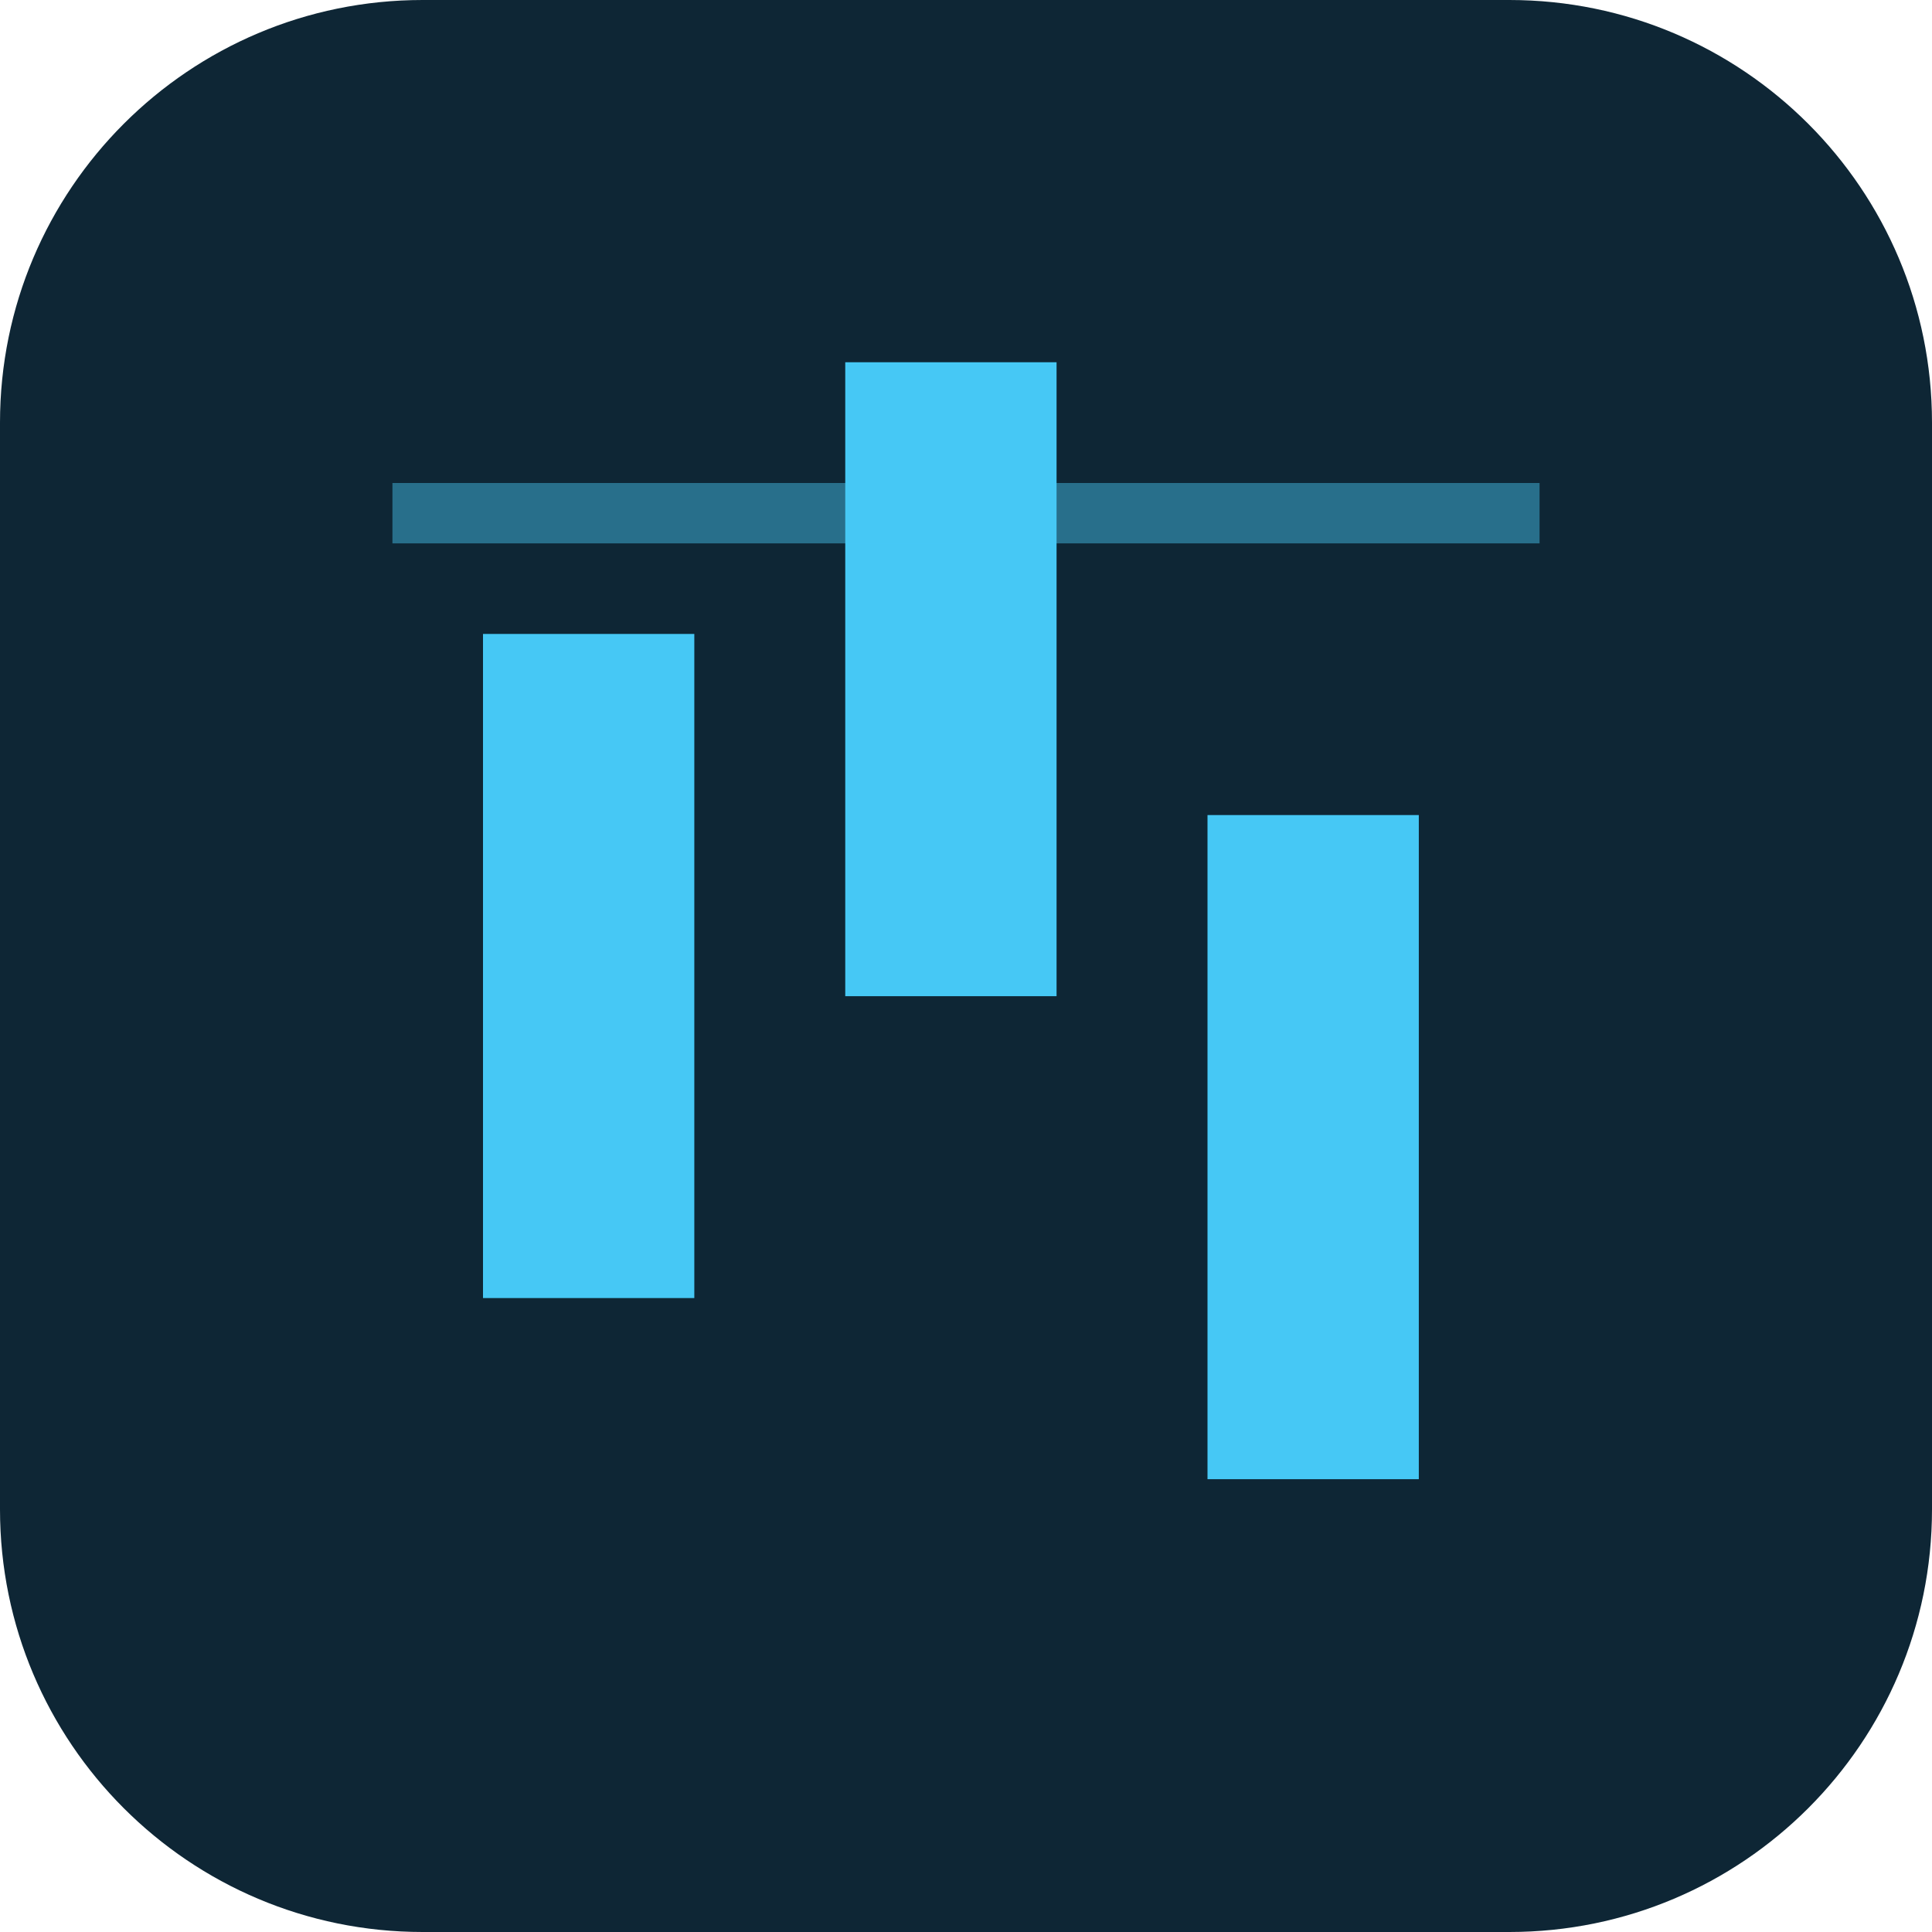
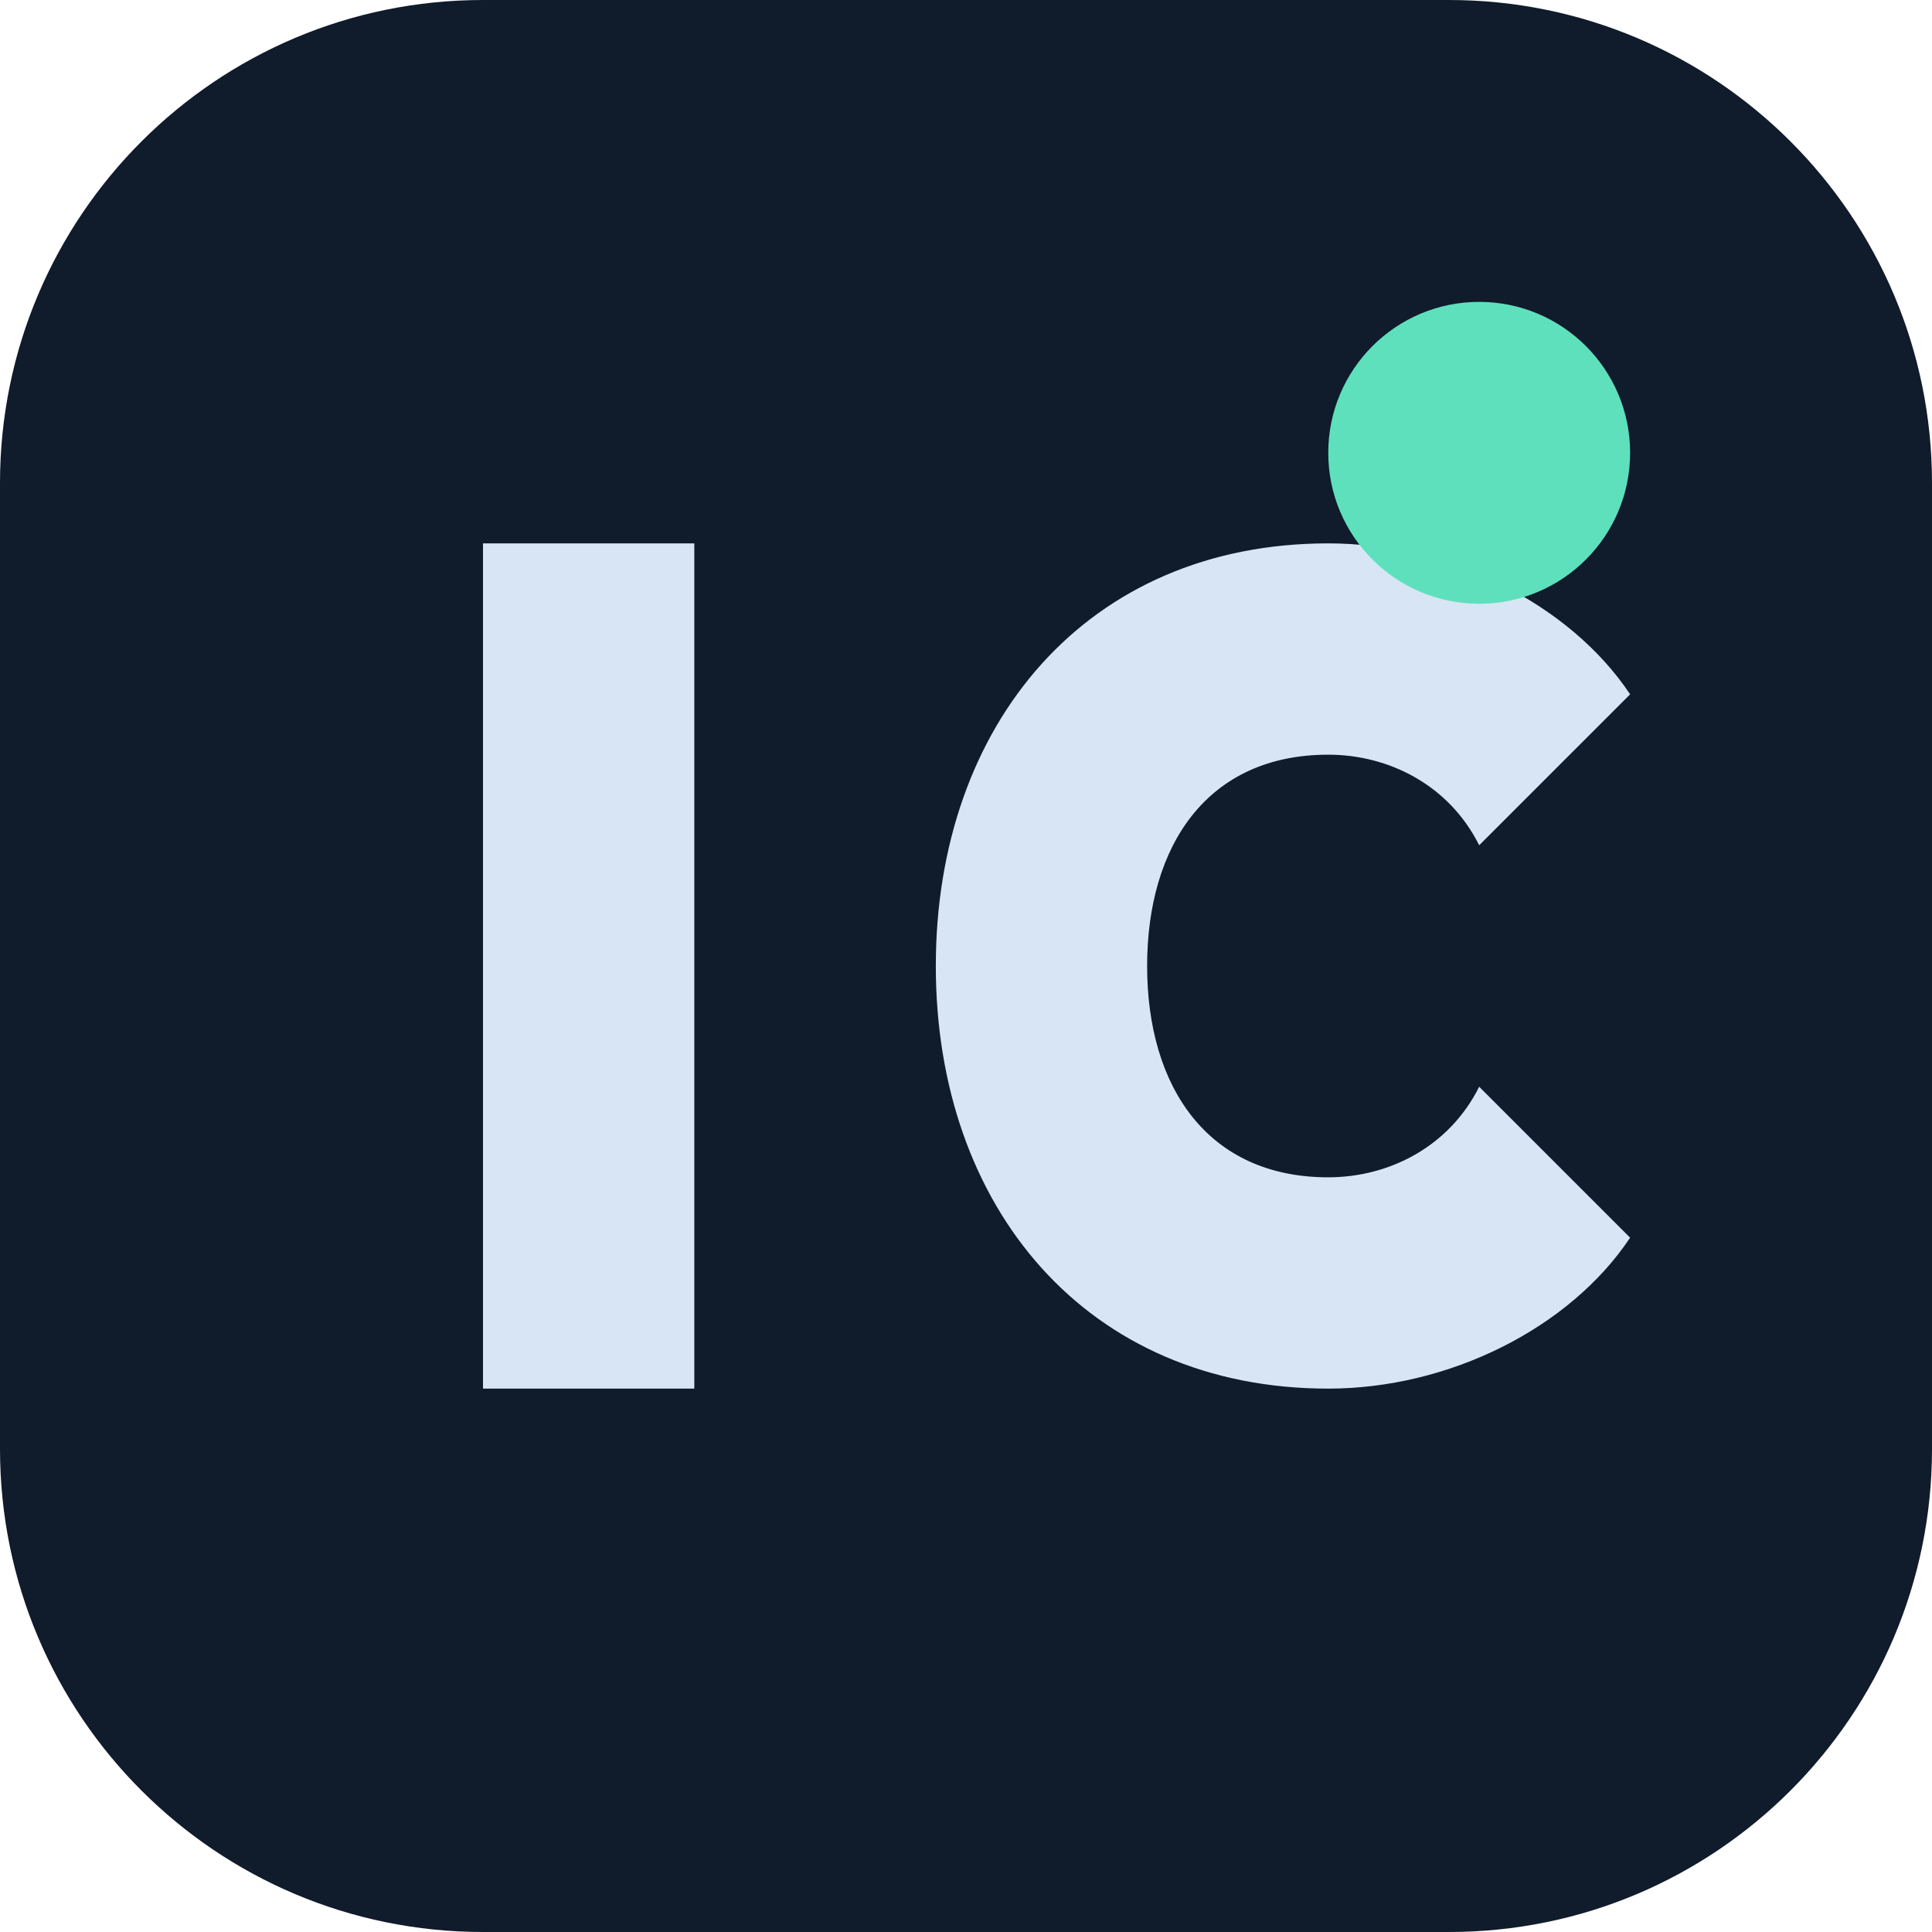
<svg xmlns="http://www.w3.org/2000/svg" viewBox="0 0 64 64">
-   <rect width="64" height="64" rx="14" fill="#0e2635" />
-   <path d="M16 43h7V21h-7zm12-10h7V12h-7zm12 16h7V27h-7z" fill="#46c8f5" />
-   <path d="M13 17h38" stroke="#46c8f5" stroke-width="2" opacity=".45" />
+   <rect width="64" height="64" rx="16" fill="#101b2b" />
+   <path d="M16 46V18h7v28zm15-14c0-8 5-14 13-14 4 0 8 2 10 5l-5 5c-1-2-3-3-5-3-4 0-6 3-6 7s2 7 6 7c2 0 4-1 5-3l5 5c-2 3-6 5-10 5-8 0-13-6-13-14z" fill="#d8e5f5" />
+   <circle cx="49" cy="15" r="5" fill="#5ee0bd" />
</svg>
